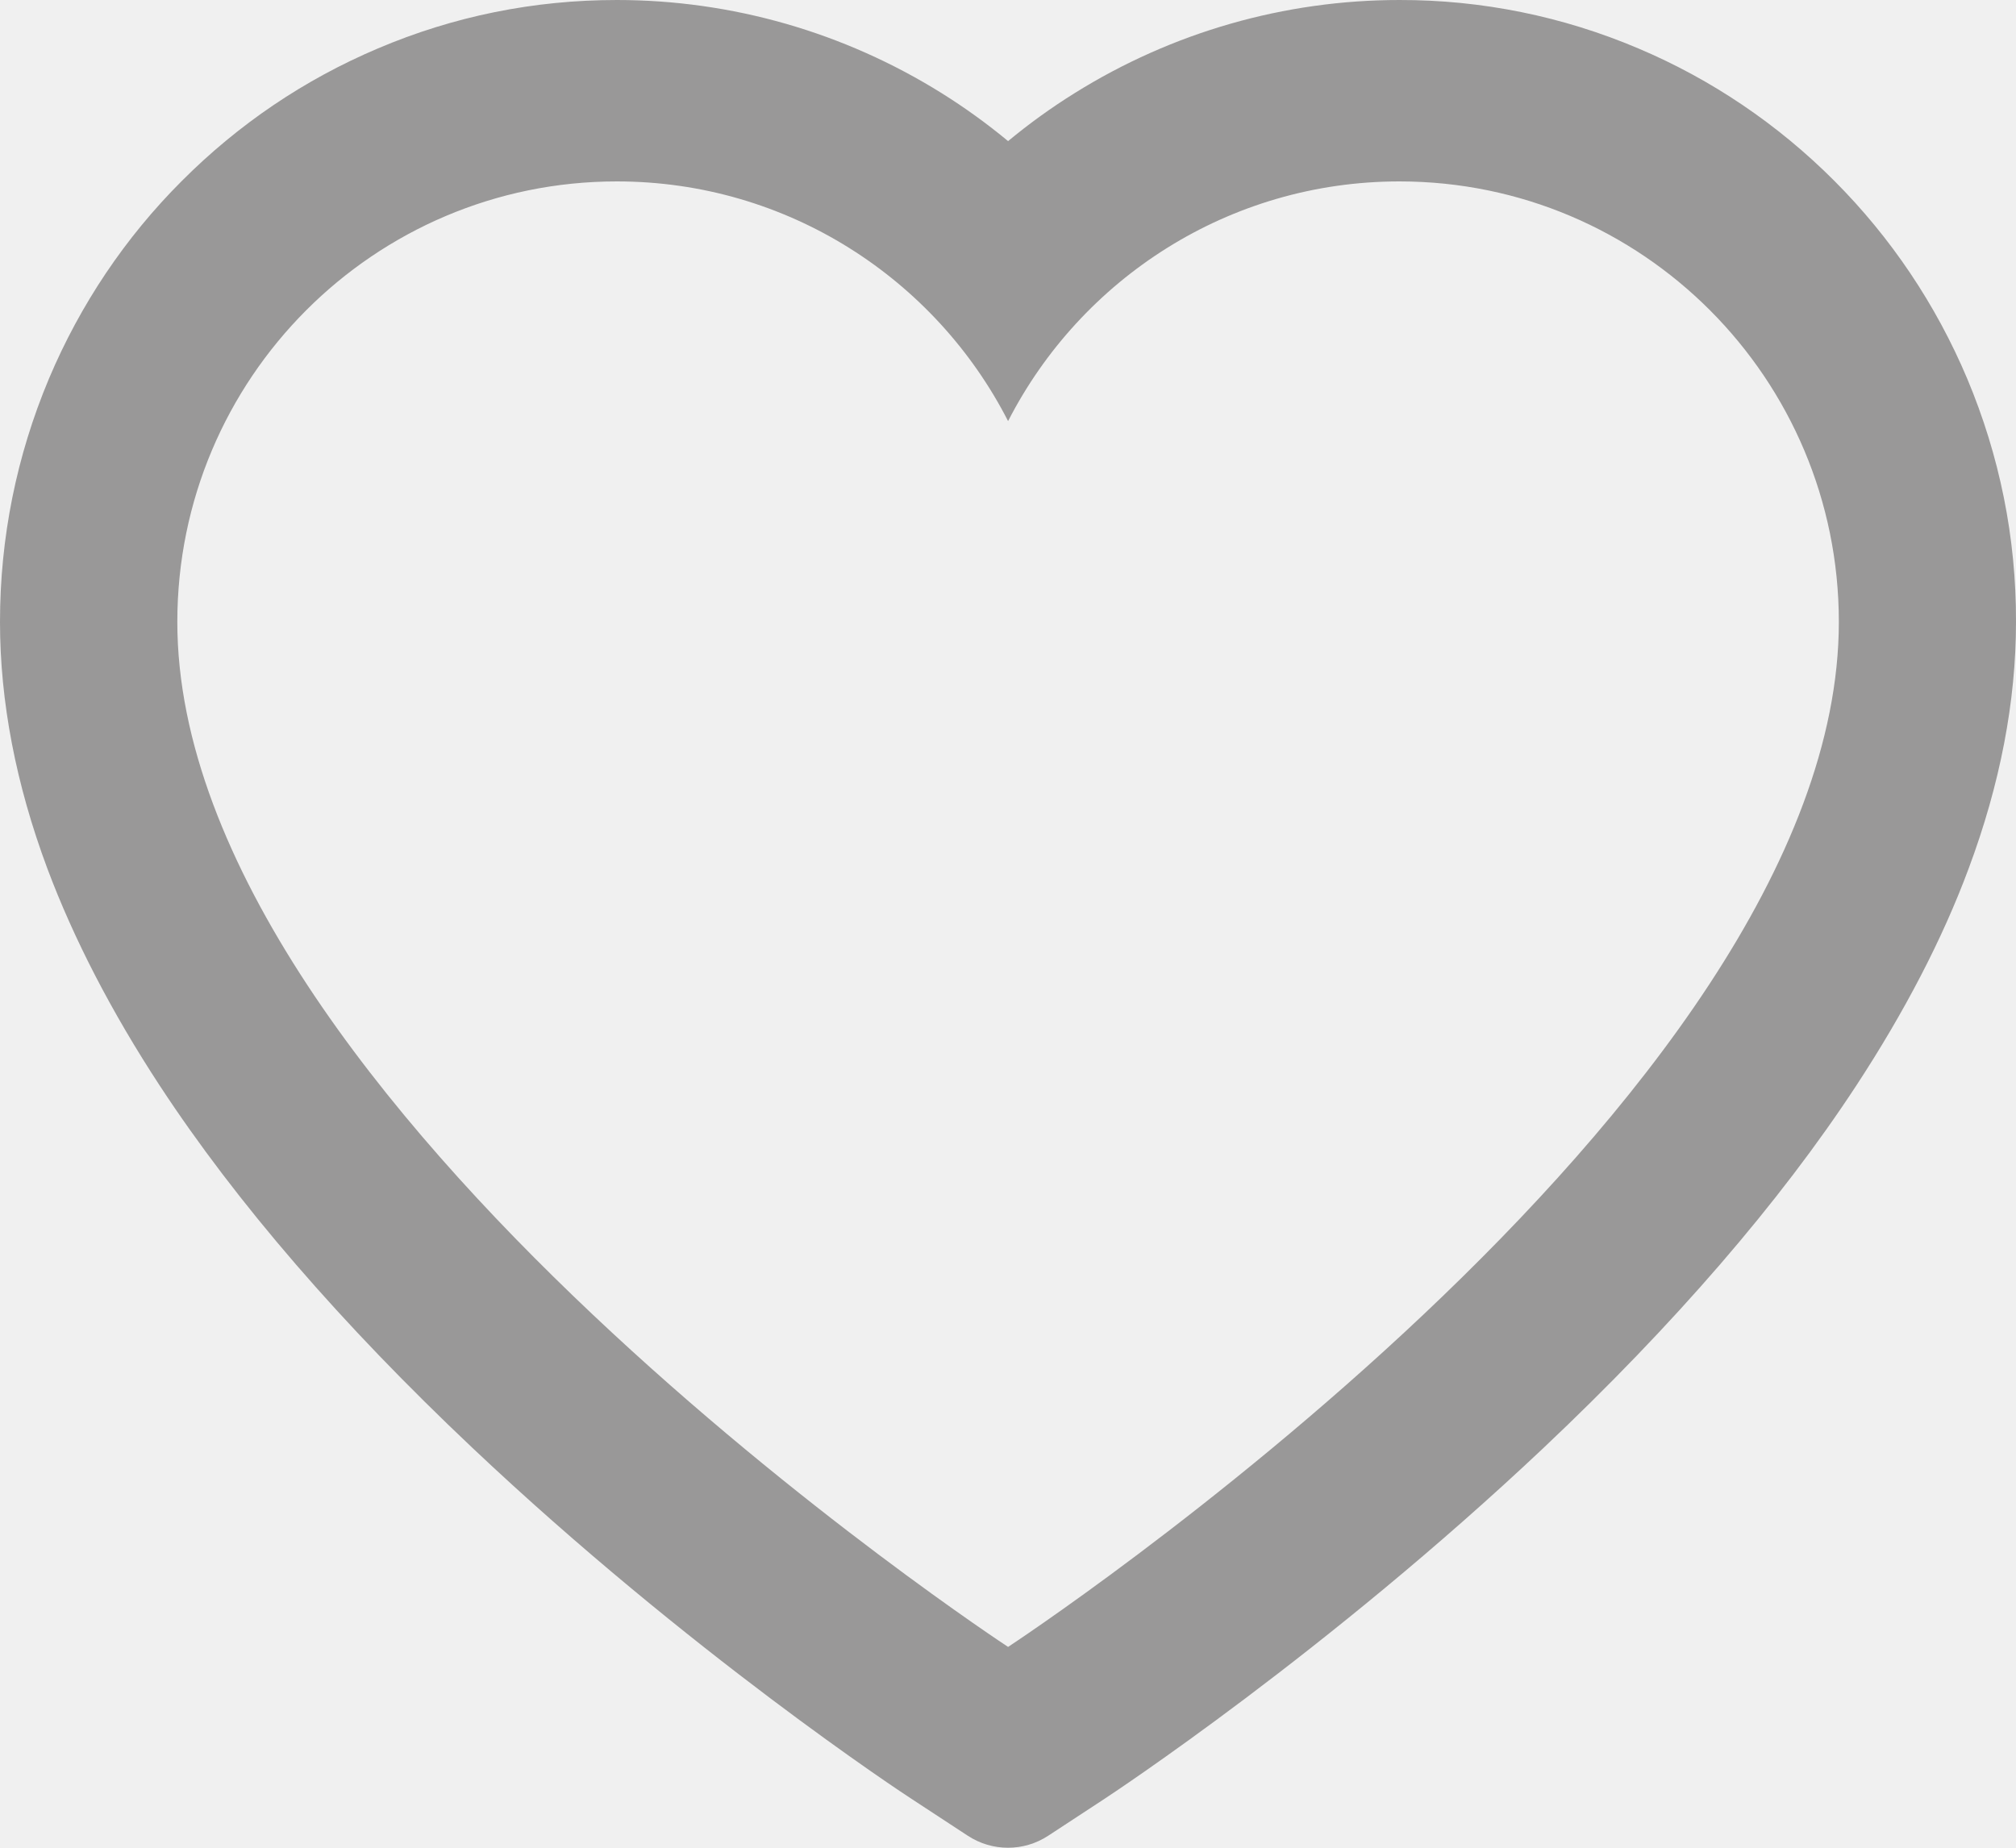
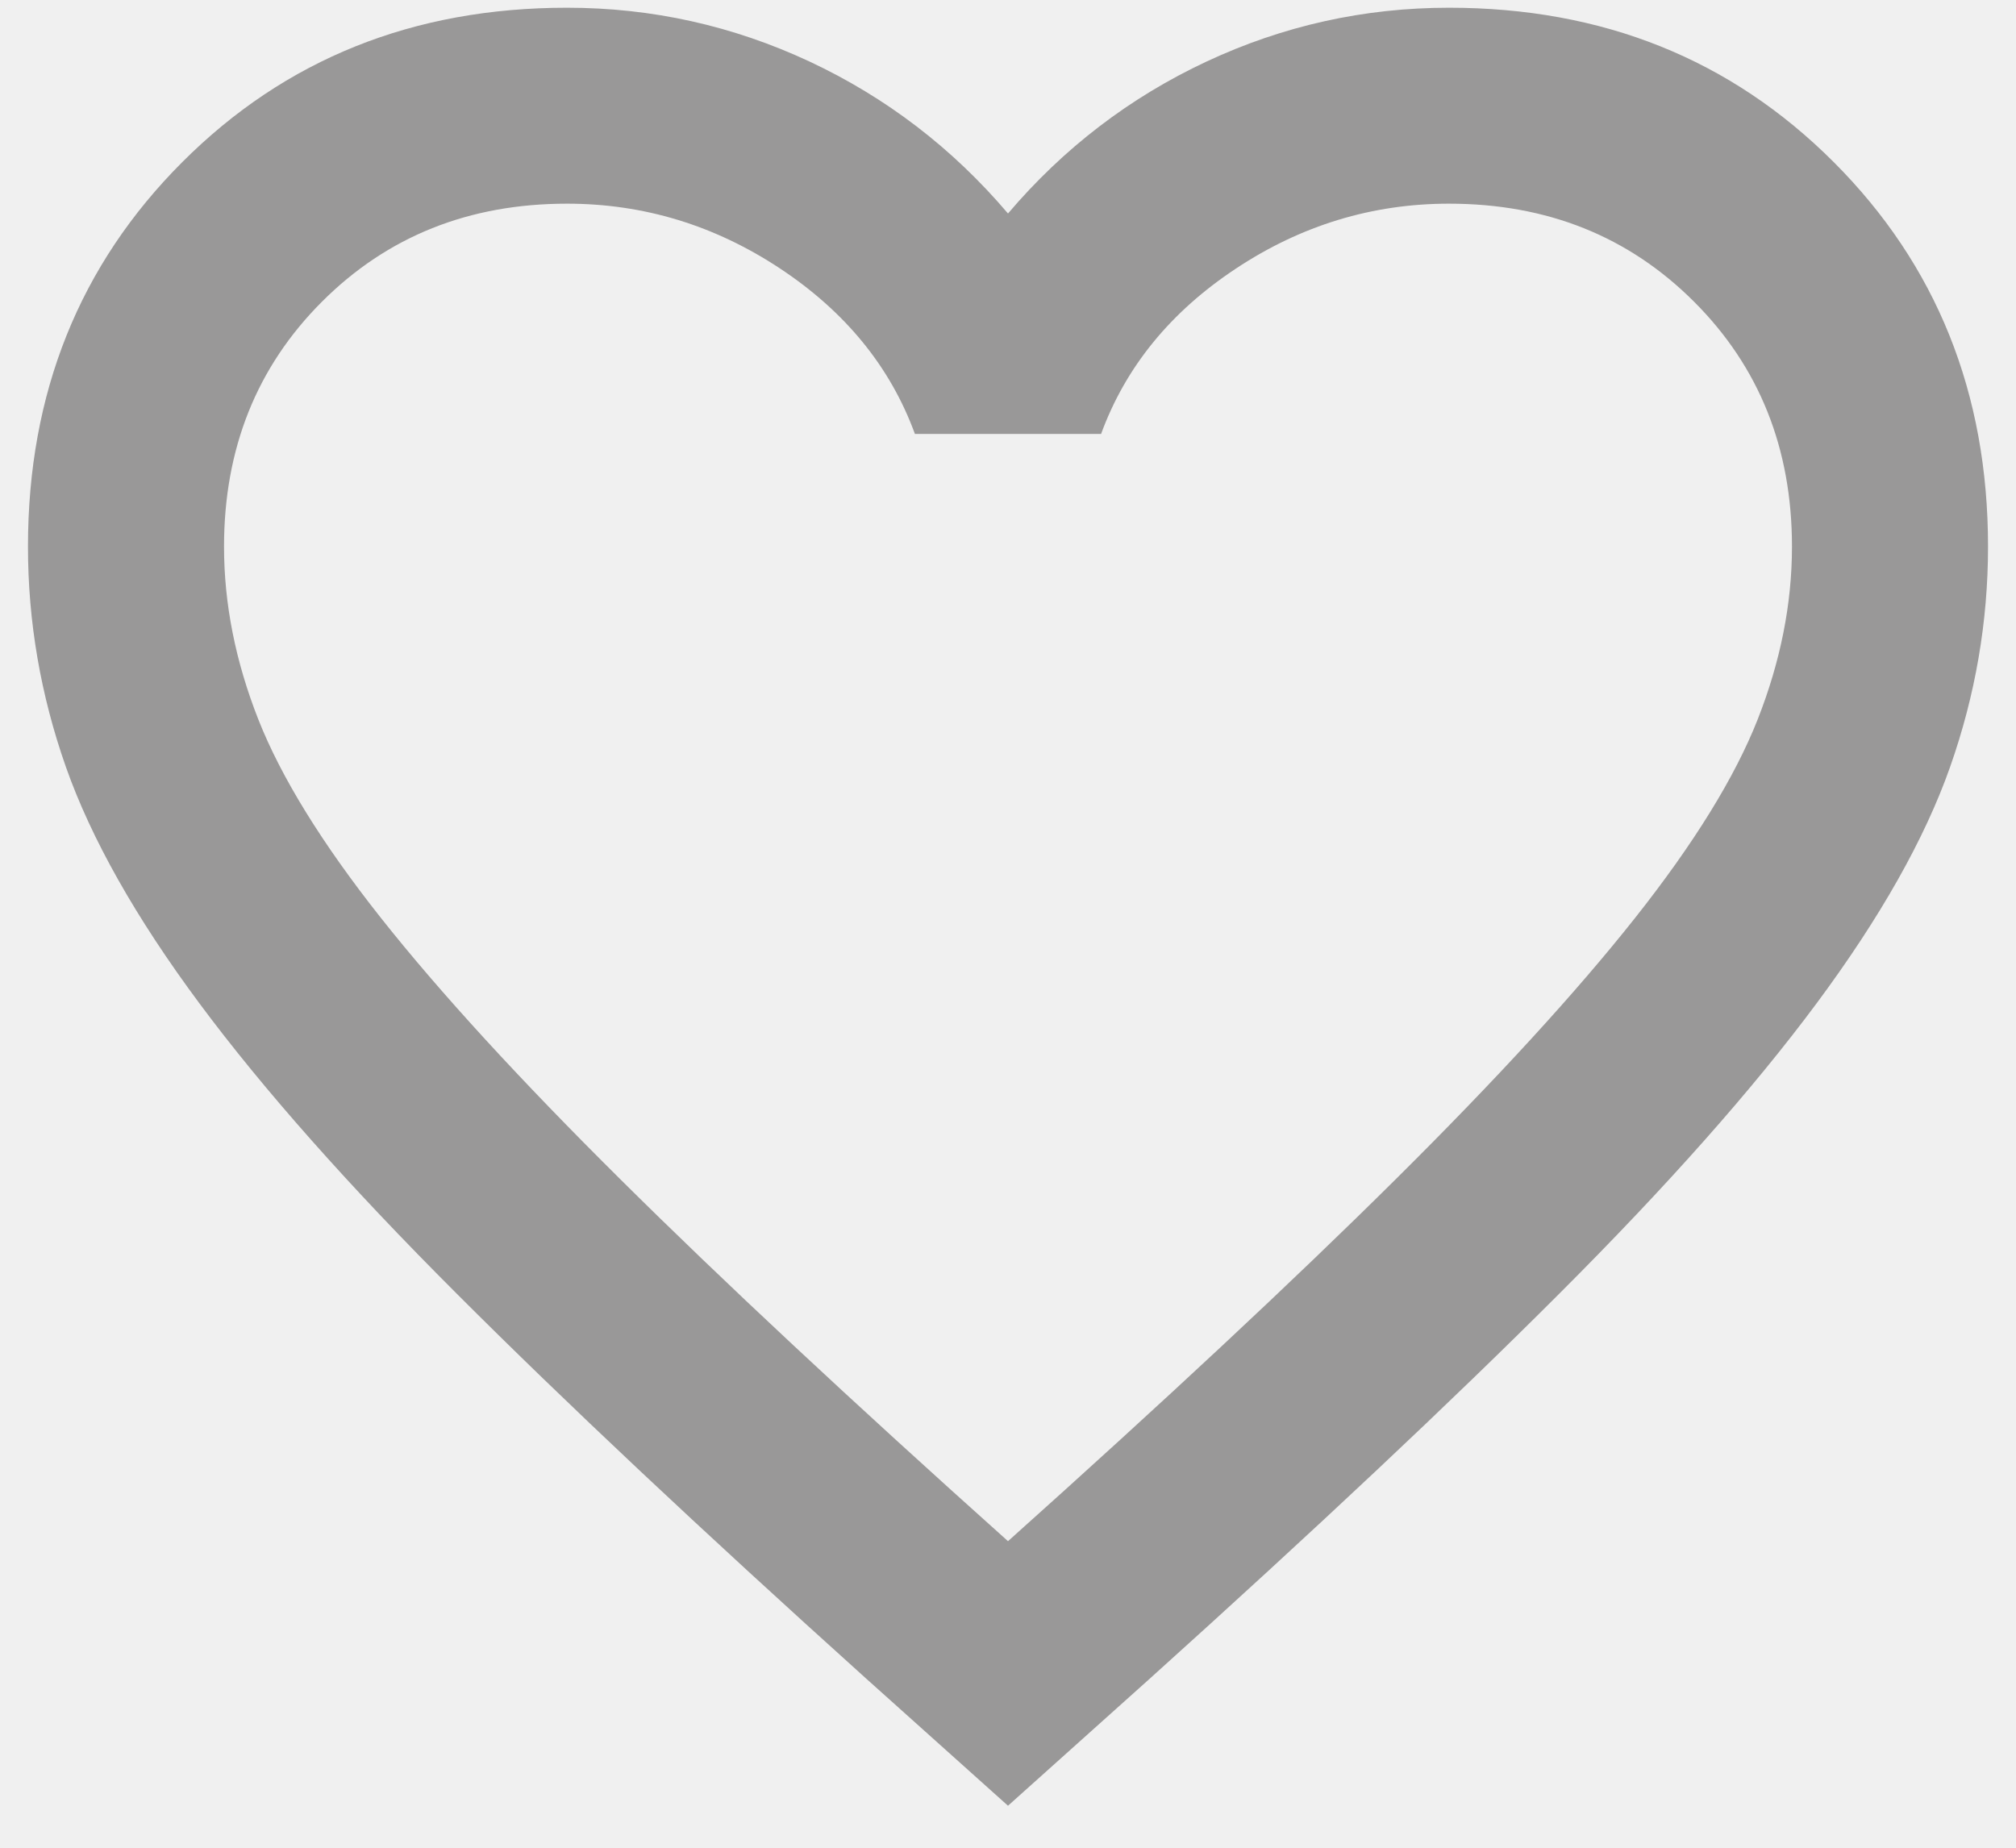
<svg xmlns="http://www.w3.org/2000/svg" width="24" height="22" viewBox="0 0 24 22" fill="none">
-   <g clip-path="url(#clip0_1033_6974)">
-     <path d="M23.419 4.508C23.047 3.626 22.51 2.827 21.839 2.155C21.167 1.481 20.375 0.945 19.505 0.577C18.604 0.194 17.637 -0.002 16.66 1.99806e-05C15.291 1.99806e-05 13.954 0.384 12.793 1.109C12.515 1.282 12.251 1.473 12.001 1.68C11.751 1.473 11.487 1.282 11.21 1.109C10.048 0.384 8.712 1.99806e-05 7.343 1.99806e-05C6.356 1.99806e-05 5.401 0.193 4.498 0.577C3.625 0.947 2.839 1.478 2.164 2.155C1.492 2.826 0.955 3.626 0.583 4.508C0.197 5.427 0 6.402 0 7.405C0 8.352 0.189 9.338 0.564 10.342C0.878 11.18 1.328 12.05 1.903 12.928C2.814 14.318 4.067 15.768 5.623 17.238C8.201 19.674 10.754 21.357 10.862 21.425L11.521 21.857C11.812 22.048 12.188 22.048 12.479 21.857L13.138 21.425C13.246 21.354 15.796 19.674 18.377 17.238C19.933 15.768 21.186 14.318 22.097 12.928C22.672 12.05 23.125 11.18 23.436 10.342C23.811 9.338 24 8.352 24 7.405C24.003 6.402 23.805 5.427 23.419 4.508ZM12.001 19.609C12.001 19.609 2.111 13.124 2.111 7.405C2.111 4.508 4.453 2.16 7.343 2.16C9.373 2.16 11.135 3.32 12.001 5.014C12.868 3.32 14.63 2.16 16.66 2.16C19.549 2.16 21.891 4.508 21.891 7.405C21.891 13.124 12.001 19.609 12.001 19.609Z" fill="#999898" />
-   </g>
-   <defs>
-     <clipPath id="clip0_1033_6974">
-       <rect width="24" height="22" fill="white" />
-     </clipPath>
-   </defs>
+   <path d="M12 21.5L10.308 19.983C8.344 18.214 6.721 16.688 5.438 15.404C4.154 14.121 3.133 12.969 2.375 11.948C1.617 10.927 1.087 9.989 0.785 9.133C0.484 8.278 0.333 7.403 0.333 6.508C0.333 4.681 0.946 3.154 2.171 1.929C3.396 0.704 4.922 0.092 6.75 0.092C7.761 0.092 8.724 0.306 9.638 0.733C10.551 1.161 11.339 1.764 12 2.542C12.661 1.764 13.449 1.161 14.363 0.733C15.276 0.306 16.239 0.092 17.25 0.092C19.078 0.092 20.604 0.704 21.829 1.929C23.054 3.154 23.667 4.681 23.667 6.508C23.667 7.403 23.516 8.278 23.215 9.133C22.913 9.989 22.383 10.927 21.625 11.948C20.867 12.969 19.846 14.121 18.562 15.404C17.279 16.688 15.656 18.214 13.692 19.983L12 21.5ZM12 18.35C13.867 16.678 15.403 15.244 16.608 14.048C17.814 12.852 18.767 11.812 19.467 10.927C20.167 10.042 20.653 9.255 20.925 8.565C21.197 7.874 21.333 7.189 21.333 6.508C21.333 5.342 20.945 4.369 20.167 3.592C19.389 2.814 18.417 2.425 17.25 2.425C16.336 2.425 15.49 2.683 14.713 3.198C13.935 3.713 13.4 4.369 13.108 5.167H10.892C10.6 4.369 10.065 3.713 9.288 3.198C8.51 2.683 7.664 2.425 6.75 2.425C5.583 2.425 4.611 2.814 3.833 3.592C3.056 4.369 2.667 5.342 2.667 6.508C2.667 7.189 2.803 7.874 3.075 8.565C3.347 9.255 3.833 10.042 4.533 10.927C5.233 11.812 6.186 12.852 7.392 14.048C8.597 15.244 10.133 16.678 12 18.35Z" fill="#999898" />
</svg>
